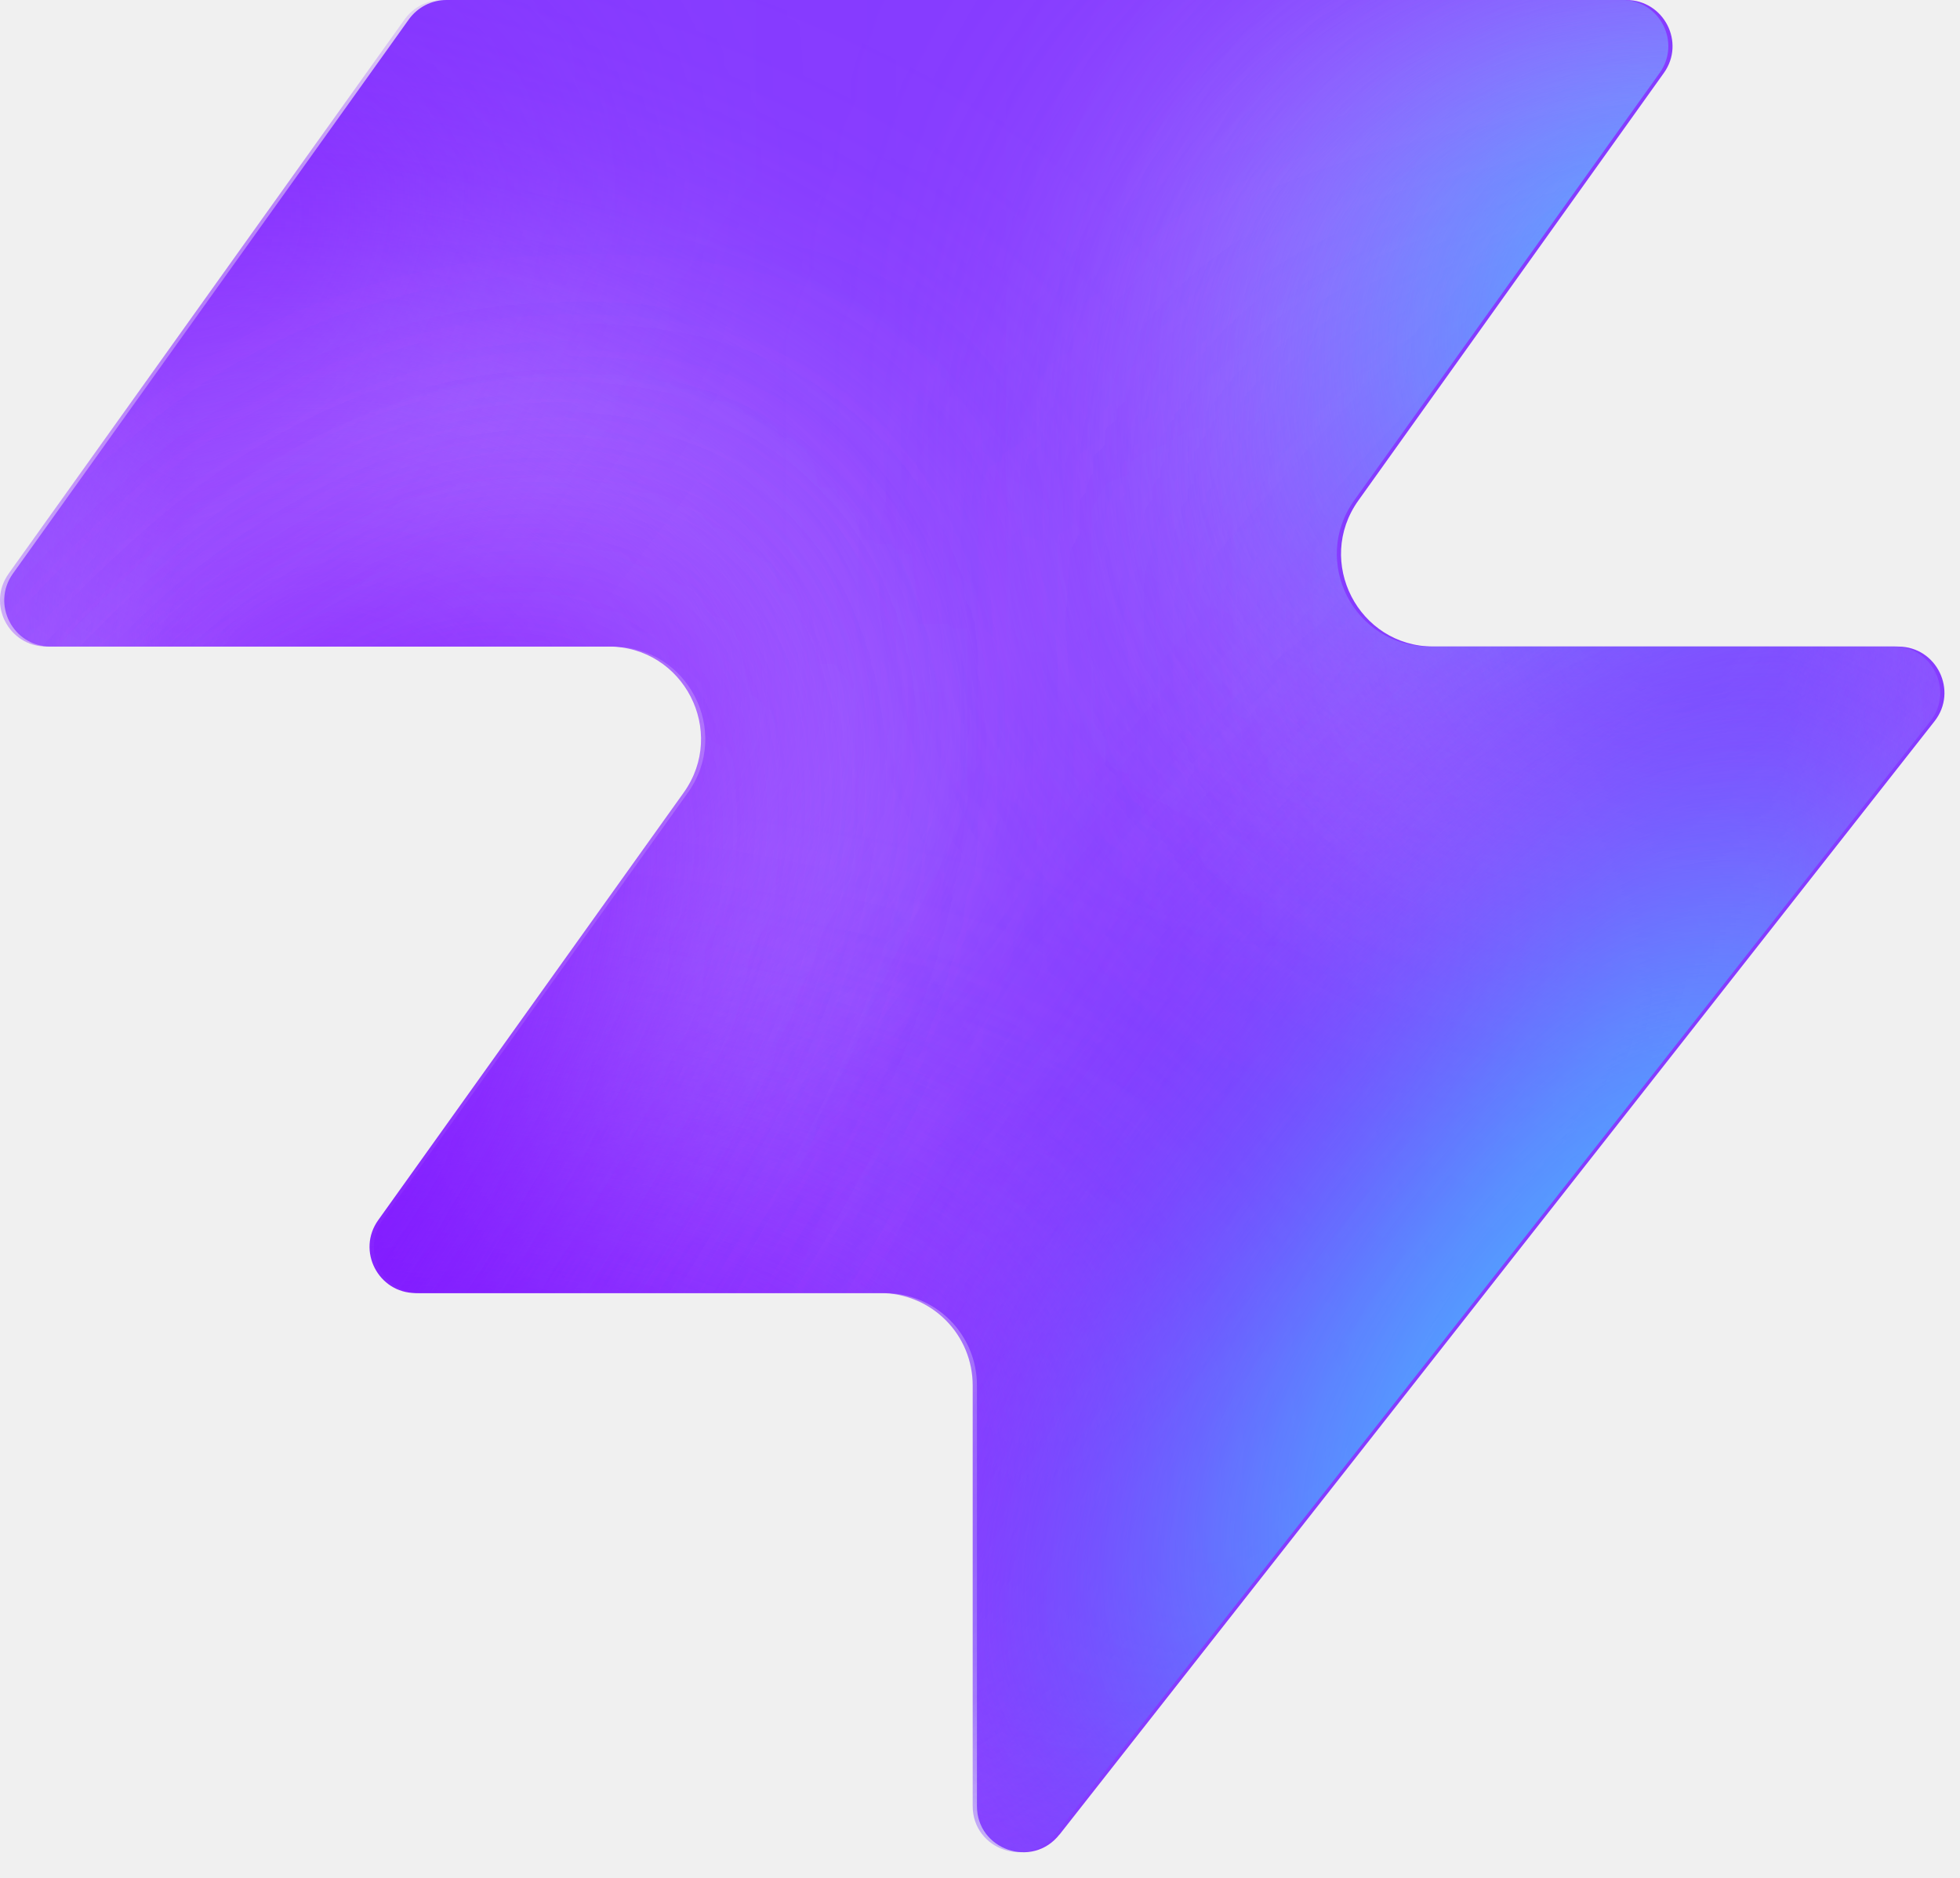
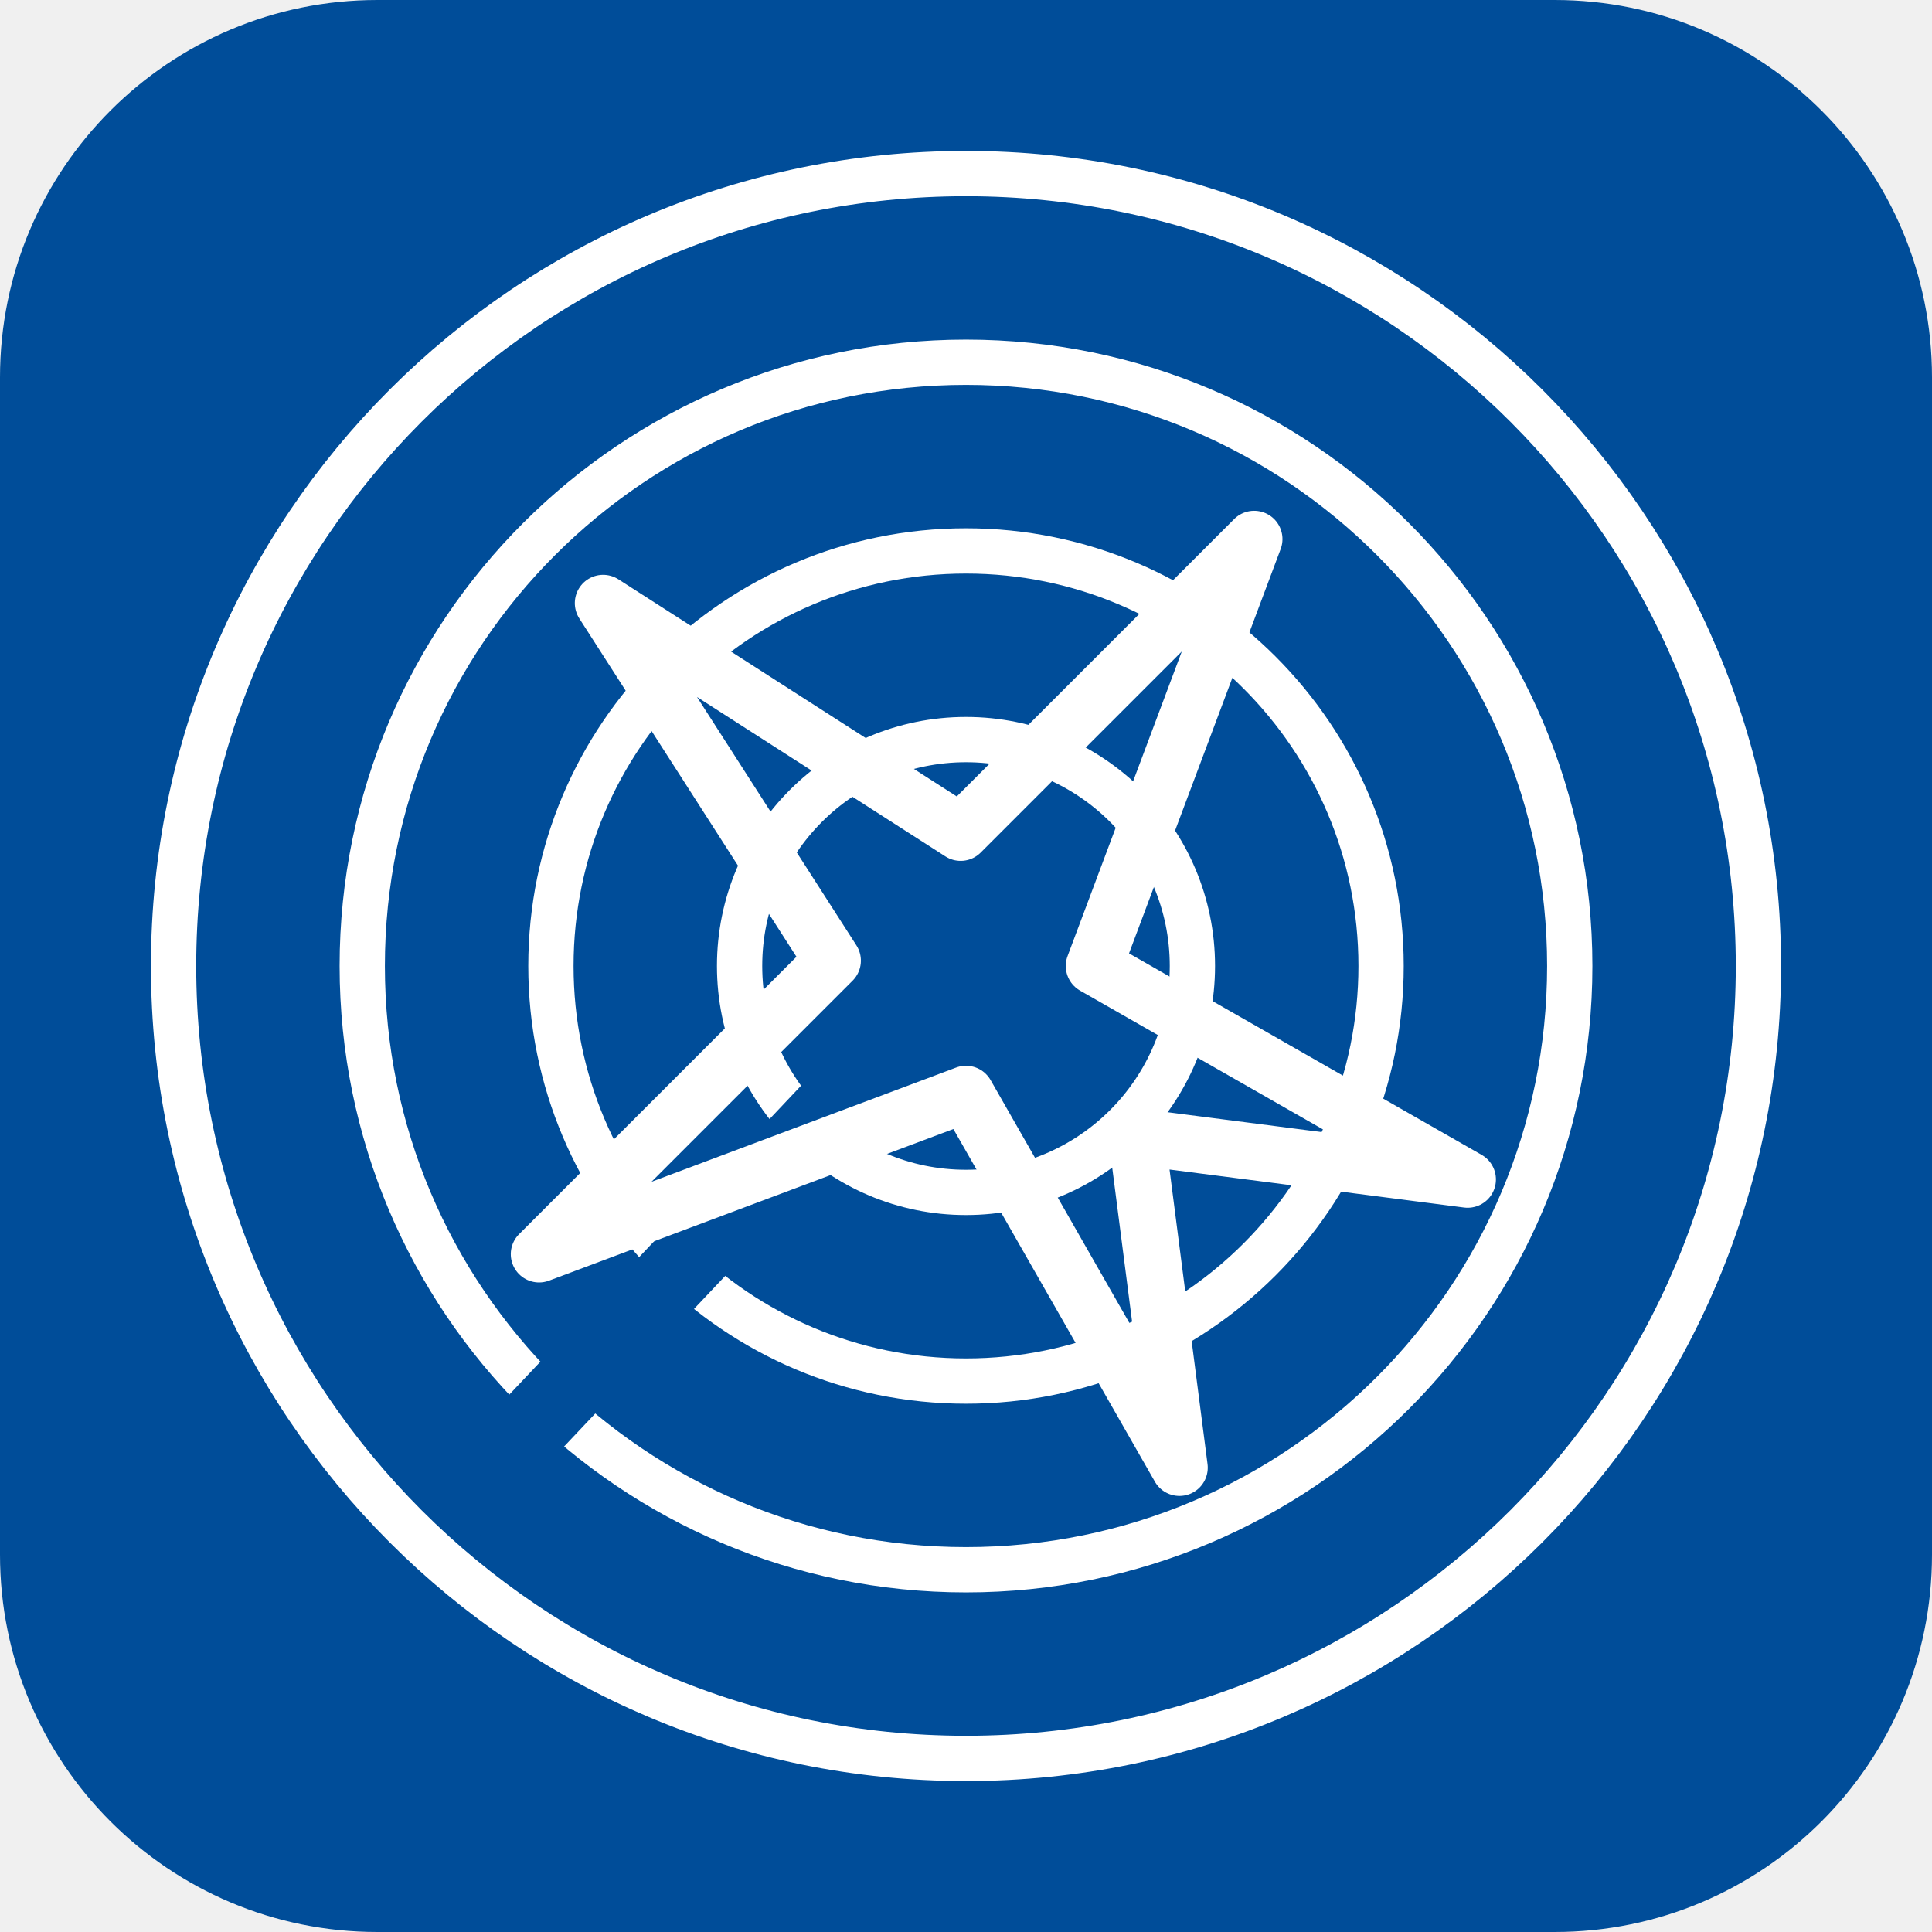
- <svg xmlns="http://www.w3.org/2000/svg" width="48" height="46" fill="none" viewBox="0 0 48 46">
-   <path fill="#863bff" d="M25.946 44.938c-.664.845-2.021.375-2.021-.698V33.937a2.26 2.26 0 0 0-2.262-2.262H10.287c-.92 0-1.456-1.04-.92-1.788l7.48-10.471c1.07-1.497 0-3.578-1.842-3.578H1.237c-.92 0-1.456-1.04-.92-1.788L10.013.474c.214-.297.556-.474.92-.474h28.894c.92 0 1.456 1.04.92 1.788l-7.48 10.471c-1.07 1.498 0 3.579 1.842 3.579h11.377c.943 0 1.473 1.088.89 1.83L25.947 44.94z" style="fill:#863bff;fill:color(display-p3 .525 .23 1);fill-opacity:1" />
-   <mask id="a" width="48" height="46" x="0" y="0" maskUnits="userSpaceOnUse" style="mask-type:alpha">
-     <path fill="#000" d="M25.842 44.938c-.664.844-2.021.375-2.021-.698V33.937a2.26 2.26 0 0 0-2.262-2.262H10.183c-.92 0-1.456-1.04-.92-1.788l7.48-10.471c1.07-1.498 0-3.579-1.842-3.579H1.133c-.92 0-1.456-1.04-.92-1.787L9.91.473c.214-.297.556-.474.92-.474h28.894c.92 0 1.456 1.04.92 1.788l-7.48 10.471c-1.07 1.498 0 3.578 1.842 3.578h11.377c.943 0 1.473 1.088.89 1.832L25.843 44.94z" style="fill:#000;fill-opacity:1" />
-   </mask>
-   <g mask="url(#a)">
-     <g filter="url(#b)">
-       <ellipse cx="5.508" cy="14.704" fill="#ede6ff" rx="5.508" ry="14.704" style="fill:#ede6ff;fill:color(display-p3 .927 .903 1);fill-opacity:1" transform="matrix(.00324 1 1 -.00324 -4.47 31.516)" />
-     </g>
-     <g filter="url(#c)">
-       <ellipse cx="10.399" cy="29.851" fill="#ede6ff" rx="10.399" ry="29.851" style="fill:#ede6ff;fill:color(display-p3 .927 .903 1);fill-opacity:1" transform="matrix(.00324 1 1 -.00324 -39.328 7.883)" />
-     </g>
-     <g filter="url(#d)">
-       <ellipse cx="5.508" cy="30.487" fill="#7e14ff" rx="5.508" ry="30.487" style="fill:#7e14ff;fill:color(display-p3 .492 .077 1);fill-opacity:1" transform="rotate(89.814 -25.913 -14.639)scale(1 -1)" />
-     </g>
-     <g filter="url(#e)">
-       <ellipse cx="5.508" cy="30.599" fill="#7e14ff" rx="5.508" ry="30.599" style="fill:#7e14ff;fill:color(display-p3 .492 .077 1);fill-opacity:1" transform="rotate(89.814 -32.644 -3.334)scale(1 -1)" />
-     </g>
-     <g filter="url(#f)">
-       <ellipse cx="5.508" cy="30.599" fill="#7e14ff" rx="5.508" ry="30.599" style="fill:#7e14ff;fill:color(display-p3 .492 .077 1);fill-opacity:1" transform="matrix(.00324 1 1 -.00324 -34.34 30.47)" />
-     </g>
-     <g filter="url(#g)">
-       <ellipse cx="14.072" cy="22.078" fill="#ede6ff" rx="14.072" ry="22.078" style="fill:#ede6ff;fill:color(display-p3 .927 .903 1);fill-opacity:1" transform="rotate(93.35 24.506 48.493)scale(-1 1)" />
-     </g>
-     <g filter="url(#h)">
-       <ellipse cx="3.47" cy="21.501" fill="#7e14ff" rx="3.47" ry="21.501" style="fill:#7e14ff;fill:color(display-p3 .492 .077 1);fill-opacity:1" transform="rotate(89.009 28.708 47.59)scale(-1 1)" />
-     </g>
-     <g filter="url(#i)">
-       <ellipse cx="3.47" cy="21.501" fill="#7e14ff" rx="3.47" ry="21.501" style="fill:#7e14ff;fill:color(display-p3 .492 .077 1);fill-opacity:1" transform="rotate(89.009 28.708 47.59)scale(-1 1)" />
-     </g>
-     <g filter="url(#j)">
-       <ellipse cx=".387" cy="8.972" fill="#7e14ff" rx="4.407" ry="29.108" style="fill:#7e14ff;fill:color(display-p3 .492 .077 1);fill-opacity:1" transform="rotate(39.51 .387 8.972)" />
-     </g>
-     <g filter="url(#k)">
-       <ellipse cx="47.523" cy="-6.092" fill="#7e14ff" rx="4.407" ry="29.108" style="fill:#7e14ff;fill:color(display-p3 .492 .077 1);fill-opacity:1" transform="rotate(37.892 47.523 -6.092)" />
-     </g>
-     <g filter="url(#l)">
-       <ellipse cx="41.412" cy="6.333" fill="#47bfff" rx="5.971" ry="9.665" style="fill:#47bfff;fill:color(display-p3 .28 .748 1);fill-opacity:1" transform="rotate(37.892 41.412 6.333)" />
-     </g>
-     <g filter="url(#m)">
-       <ellipse cx="-1.879" cy="38.332" fill="#7e14ff" rx="4.407" ry="29.108" style="fill:#7e14ff;fill:color(display-p3 .492 .077 1);fill-opacity:1" transform="rotate(37.892 -1.88 38.332)" />
-     </g>
-     <g filter="url(#n)">
-       <ellipse cx="-1.879" cy="38.332" fill="#7e14ff" rx="4.407" ry="29.108" style="fill:#7e14ff;fill:color(display-p3 .492 .077 1);fill-opacity:1" transform="rotate(37.892 -1.88 38.332)" />
-     </g>
-     <g filter="url(#o)">
-       <ellipse cx="35.651" cy="29.907" fill="#7e14ff" rx="4.407" ry="29.108" style="fill:#7e14ff;fill:color(display-p3 .492 .077 1);fill-opacity:1" transform="rotate(37.892 35.651 29.907)" />
-     </g>
-     <g filter="url(#p)">
-       <ellipse cx="38.418" cy="32.4" fill="#47bfff" rx="5.971" ry="15.297" style="fill:#47bfff;fill:color(display-p3 .28 .748 1);fill-opacity:1" transform="rotate(37.892 38.418 32.4)" />
-     </g>
+ <svg xmlns="http://www.w3.org/2000/svg" viewBox="0 0 512 512">
+   <rect width="512" height="512" rx="100" fill="#004d99" />
+   <circle cx="256" cy="256" r="210" fill="none" stroke="white" stroke-width="12" />
+   <circle cx="256" cy="256" r="160" fill="none" stroke="white" stroke-width="12" />
+   <circle cx="256" cy="256" r="110" fill="none" stroke="white" stroke-width="12" />
+   <circle cx="256" cy="256" r="60" fill="none" stroke="white" stroke-width="12" />
+   <path d="M256 256 L120 400" stroke="#004d99" stroke-width="20" />
+   <g transform="translate(256, 256) rotate(-45) translate(-256, -256)">
+     <path d="M256 120 L280 230 L390 230 L280 280 L310 390 L256 320 L202 390 L232 280 L122 230 L232 230 Z" fill="none" stroke="white" stroke-width="15" stroke-linejoin="round" />
  </g>
-   <defs>
-     <filter id="b" width="60.045" height="41.654" x="-19.77" y="16.149" color-interpolation-filters="sRGB" filterUnits="userSpaceOnUse">
-       <feFlood flood-opacity="0" result="BackgroundImageFix" />
-       <feBlend in="SourceGraphic" in2="BackgroundImageFix" result="shape" />
-       <feGaussianBlur result="effect1_foregroundBlur_2002_17158" stdDeviation="7.659" />
-     </filter>
-     <filter id="c" width="90.34" height="51.437" x="-54.613" y="-7.533" color-interpolation-filters="sRGB" filterUnits="userSpaceOnUse">
-       <feFlood flood-opacity="0" result="BackgroundImageFix" />
-       <feBlend in="SourceGraphic" in2="BackgroundImageFix" result="shape" />
-       <feGaussianBlur result="effect1_foregroundBlur_2002_17158" stdDeviation="7.659" />
-     </filter>
-     <filter id="d" width="79.355" height="29.4" x="-49.64" y="2.03" color-interpolation-filters="sRGB" filterUnits="userSpaceOnUse">
-       <feFlood flood-opacity="0" result="BackgroundImageFix" />
-       <feBlend in="SourceGraphic" in2="BackgroundImageFix" result="shape" />
-       <feGaussianBlur result="effect1_foregroundBlur_2002_17158" stdDeviation="4.596" />
-     </filter>
-     <filter id="e" width="79.579" height="29.4" x="-45.045" y="20.029" color-interpolation-filters="sRGB" filterUnits="userSpaceOnUse">
-       <feFlood flood-opacity="0" result="BackgroundImageFix" />
-       <feBlend in="SourceGraphic" in2="BackgroundImageFix" result="shape" />
-       <feGaussianBlur result="effect1_foregroundBlur_2002_17158" stdDeviation="4.596" />
-     </filter>
-     <filter id="f" width="79.579" height="29.4" x="-43.513" y="21.178" color-interpolation-filters="sRGB" filterUnits="userSpaceOnUse">
-       <feFlood flood-opacity="0" result="BackgroundImageFix" />
-       <feBlend in="SourceGraphic" in2="BackgroundImageFix" result="shape" />
-       <feGaussianBlur result="effect1_foregroundBlur_2002_17158" stdDeviation="4.596" />
-     </filter>
-     <filter id="g" width="74.749" height="58.852" x="15.756" y="-17.901" color-interpolation-filters="sRGB" filterUnits="userSpaceOnUse">
-       <feFlood flood-opacity="0" result="BackgroundImageFix" />
-       <feBlend in="SourceGraphic" in2="BackgroundImageFix" result="shape" />
-       <feGaussianBlur result="effect1_foregroundBlur_2002_17158" stdDeviation="7.659" />
-     </filter>
-     <filter id="h" width="61.377" height="25.362" x="23.548" y="2.284" color-interpolation-filters="sRGB" filterUnits="userSpaceOnUse">
-       <feFlood flood-opacity="0" result="BackgroundImageFix" />
-       <feBlend in="SourceGraphic" in2="BackgroundImageFix" result="shape" />
-       <feGaussianBlur result="effect1_foregroundBlur_2002_17158" stdDeviation="4.596" />
-     </filter>
-     <filter id="i" width="61.377" height="25.362" x="23.548" y="2.284" color-interpolation-filters="sRGB" filterUnits="userSpaceOnUse">
-       <feFlood flood-opacity="0" result="BackgroundImageFix" />
-       <feBlend in="SourceGraphic" in2="BackgroundImageFix" result="shape" />
-       <feGaussianBlur result="effect1_foregroundBlur_2002_17158" stdDeviation="4.596" />
-     </filter>
-     <filter id="j" width="56.045" height="63.649" x="-27.636" y="-22.853" color-interpolation-filters="sRGB" filterUnits="userSpaceOnUse">
-       <feFlood flood-opacity="0" result="BackgroundImageFix" />
-       <feBlend in="SourceGraphic" in2="BackgroundImageFix" result="shape" />
-       <feGaussianBlur result="effect1_foregroundBlur_2002_17158" stdDeviation="4.596" />
-     </filter>
-     <filter id="k" width="54.814" height="64.646" x="20.116" y="-38.415" color-interpolation-filters="sRGB" filterUnits="userSpaceOnUse">
-       <feFlood flood-opacity="0" result="BackgroundImageFix" />
-       <feBlend in="SourceGraphic" in2="BackgroundImageFix" result="shape" />
-       <feGaussianBlur result="effect1_foregroundBlur_2002_17158" stdDeviation="4.596" />
-     </filter>
-     <filter id="l" width="33.541" height="35.313" x="24.641" y="-11.323" color-interpolation-filters="sRGB" filterUnits="userSpaceOnUse">
-       <feFlood flood-opacity="0" result="BackgroundImageFix" />
-       <feBlend in="SourceGraphic" in2="BackgroundImageFix" result="shape" />
-       <feGaussianBlur result="effect1_foregroundBlur_2002_17158" stdDeviation="4.596" />
-     </filter>
-     <filter id="m" width="54.814" height="64.646" x="-29.286" y="6.009" color-interpolation-filters="sRGB" filterUnits="userSpaceOnUse">
-       <feFlood flood-opacity="0" result="BackgroundImageFix" />
-       <feBlend in="SourceGraphic" in2="BackgroundImageFix" result="shape" />
-       <feGaussianBlur result="effect1_foregroundBlur_2002_17158" stdDeviation="4.596" />
-     </filter>
-     <filter id="n" width="54.814" height="64.646" x="-29.286" y="6.009" color-interpolation-filters="sRGB" filterUnits="userSpaceOnUse">
-       <feFlood flood-opacity="0" result="BackgroundImageFix" />
-       <feBlend in="SourceGraphic" in2="BackgroundImageFix" result="shape" />
-       <feGaussianBlur result="effect1_foregroundBlur_2002_17158" stdDeviation="4.596" />
-     </filter>
-     <filter id="o" width="54.814" height="64.646" x="8.244" y="-2.416" color-interpolation-filters="sRGB" filterUnits="userSpaceOnUse">
-       <feFlood flood-opacity="0" result="BackgroundImageFix" />
-       <feBlend in="SourceGraphic" in2="BackgroundImageFix" result="shape" />
-       <feGaussianBlur result="effect1_foregroundBlur_2002_17158" stdDeviation="4.596" />
-     </filter>
-     <filter id="p" width="39.409" height="43.623" x="18.713" y="10.588" color-interpolation-filters="sRGB" filterUnits="userSpaceOnUse">
-       <feFlood flood-opacity="0" result="BackgroundImageFix" />
-       <feBlend in="SourceGraphic" in2="BackgroundImageFix" result="shape" />
-       <feGaussianBlur result="effect1_foregroundBlur_2002_17158" stdDeviation="4.596" />
-     </filter>
-   </defs>
</svg>
